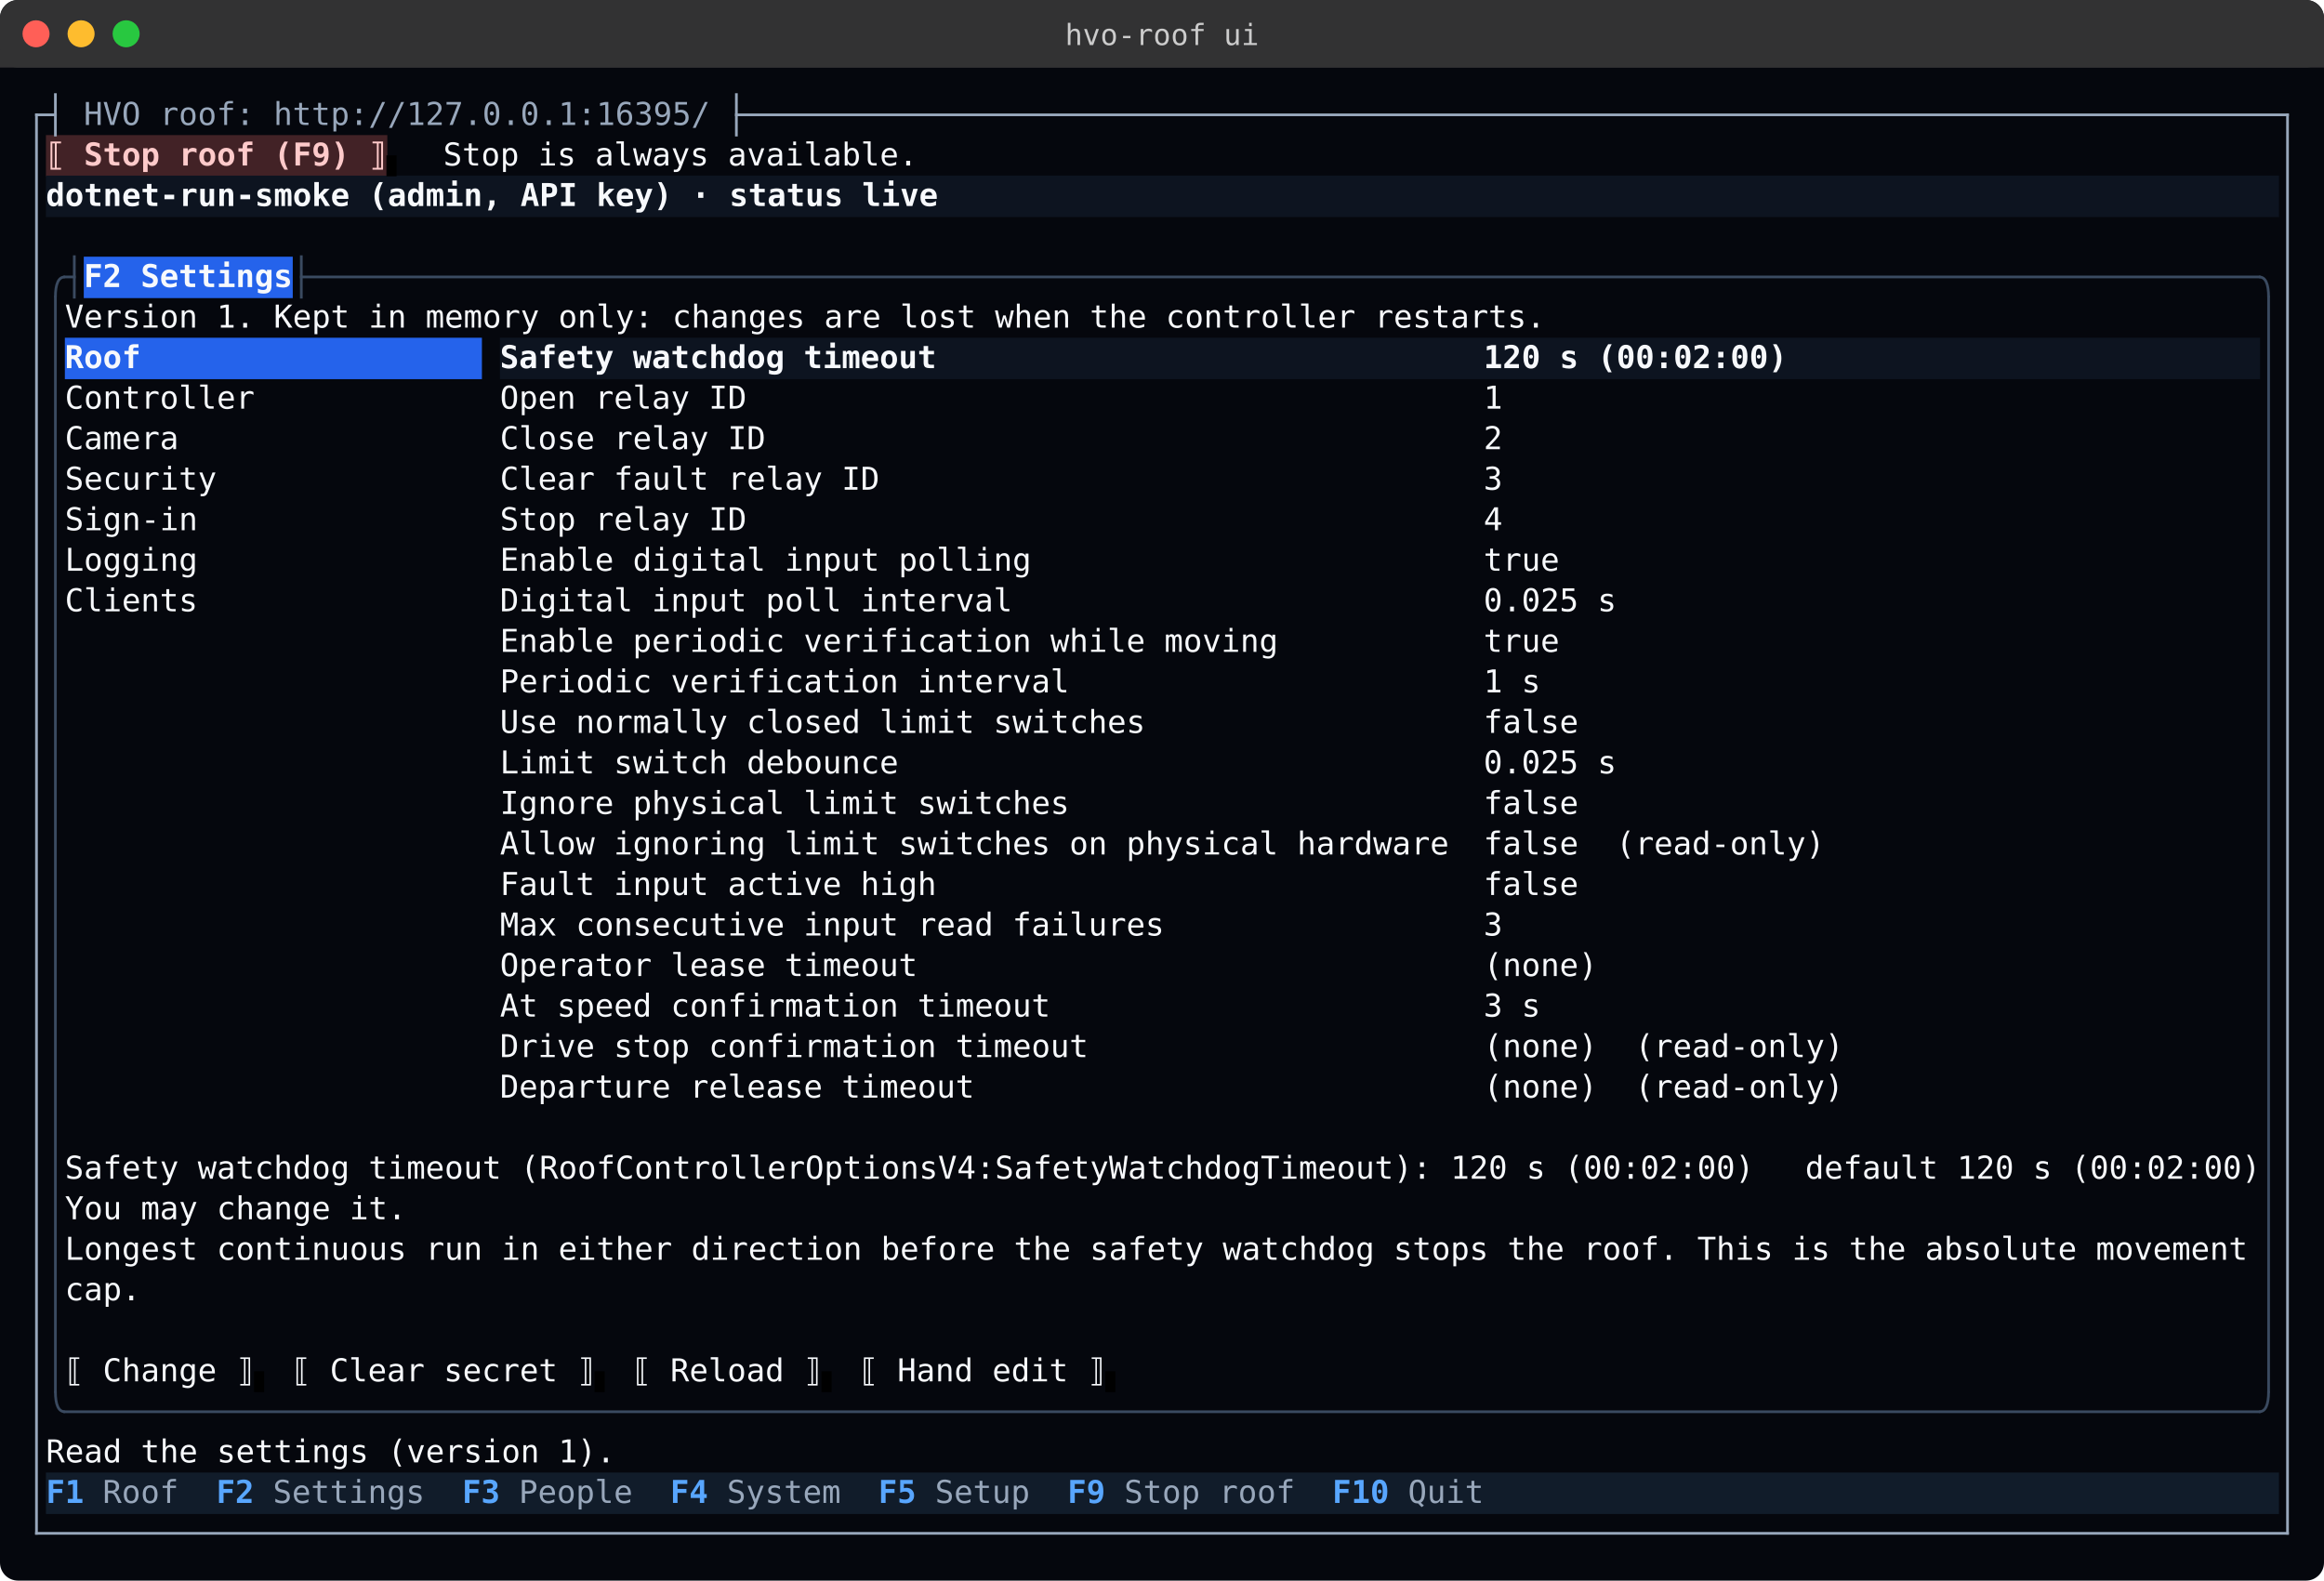
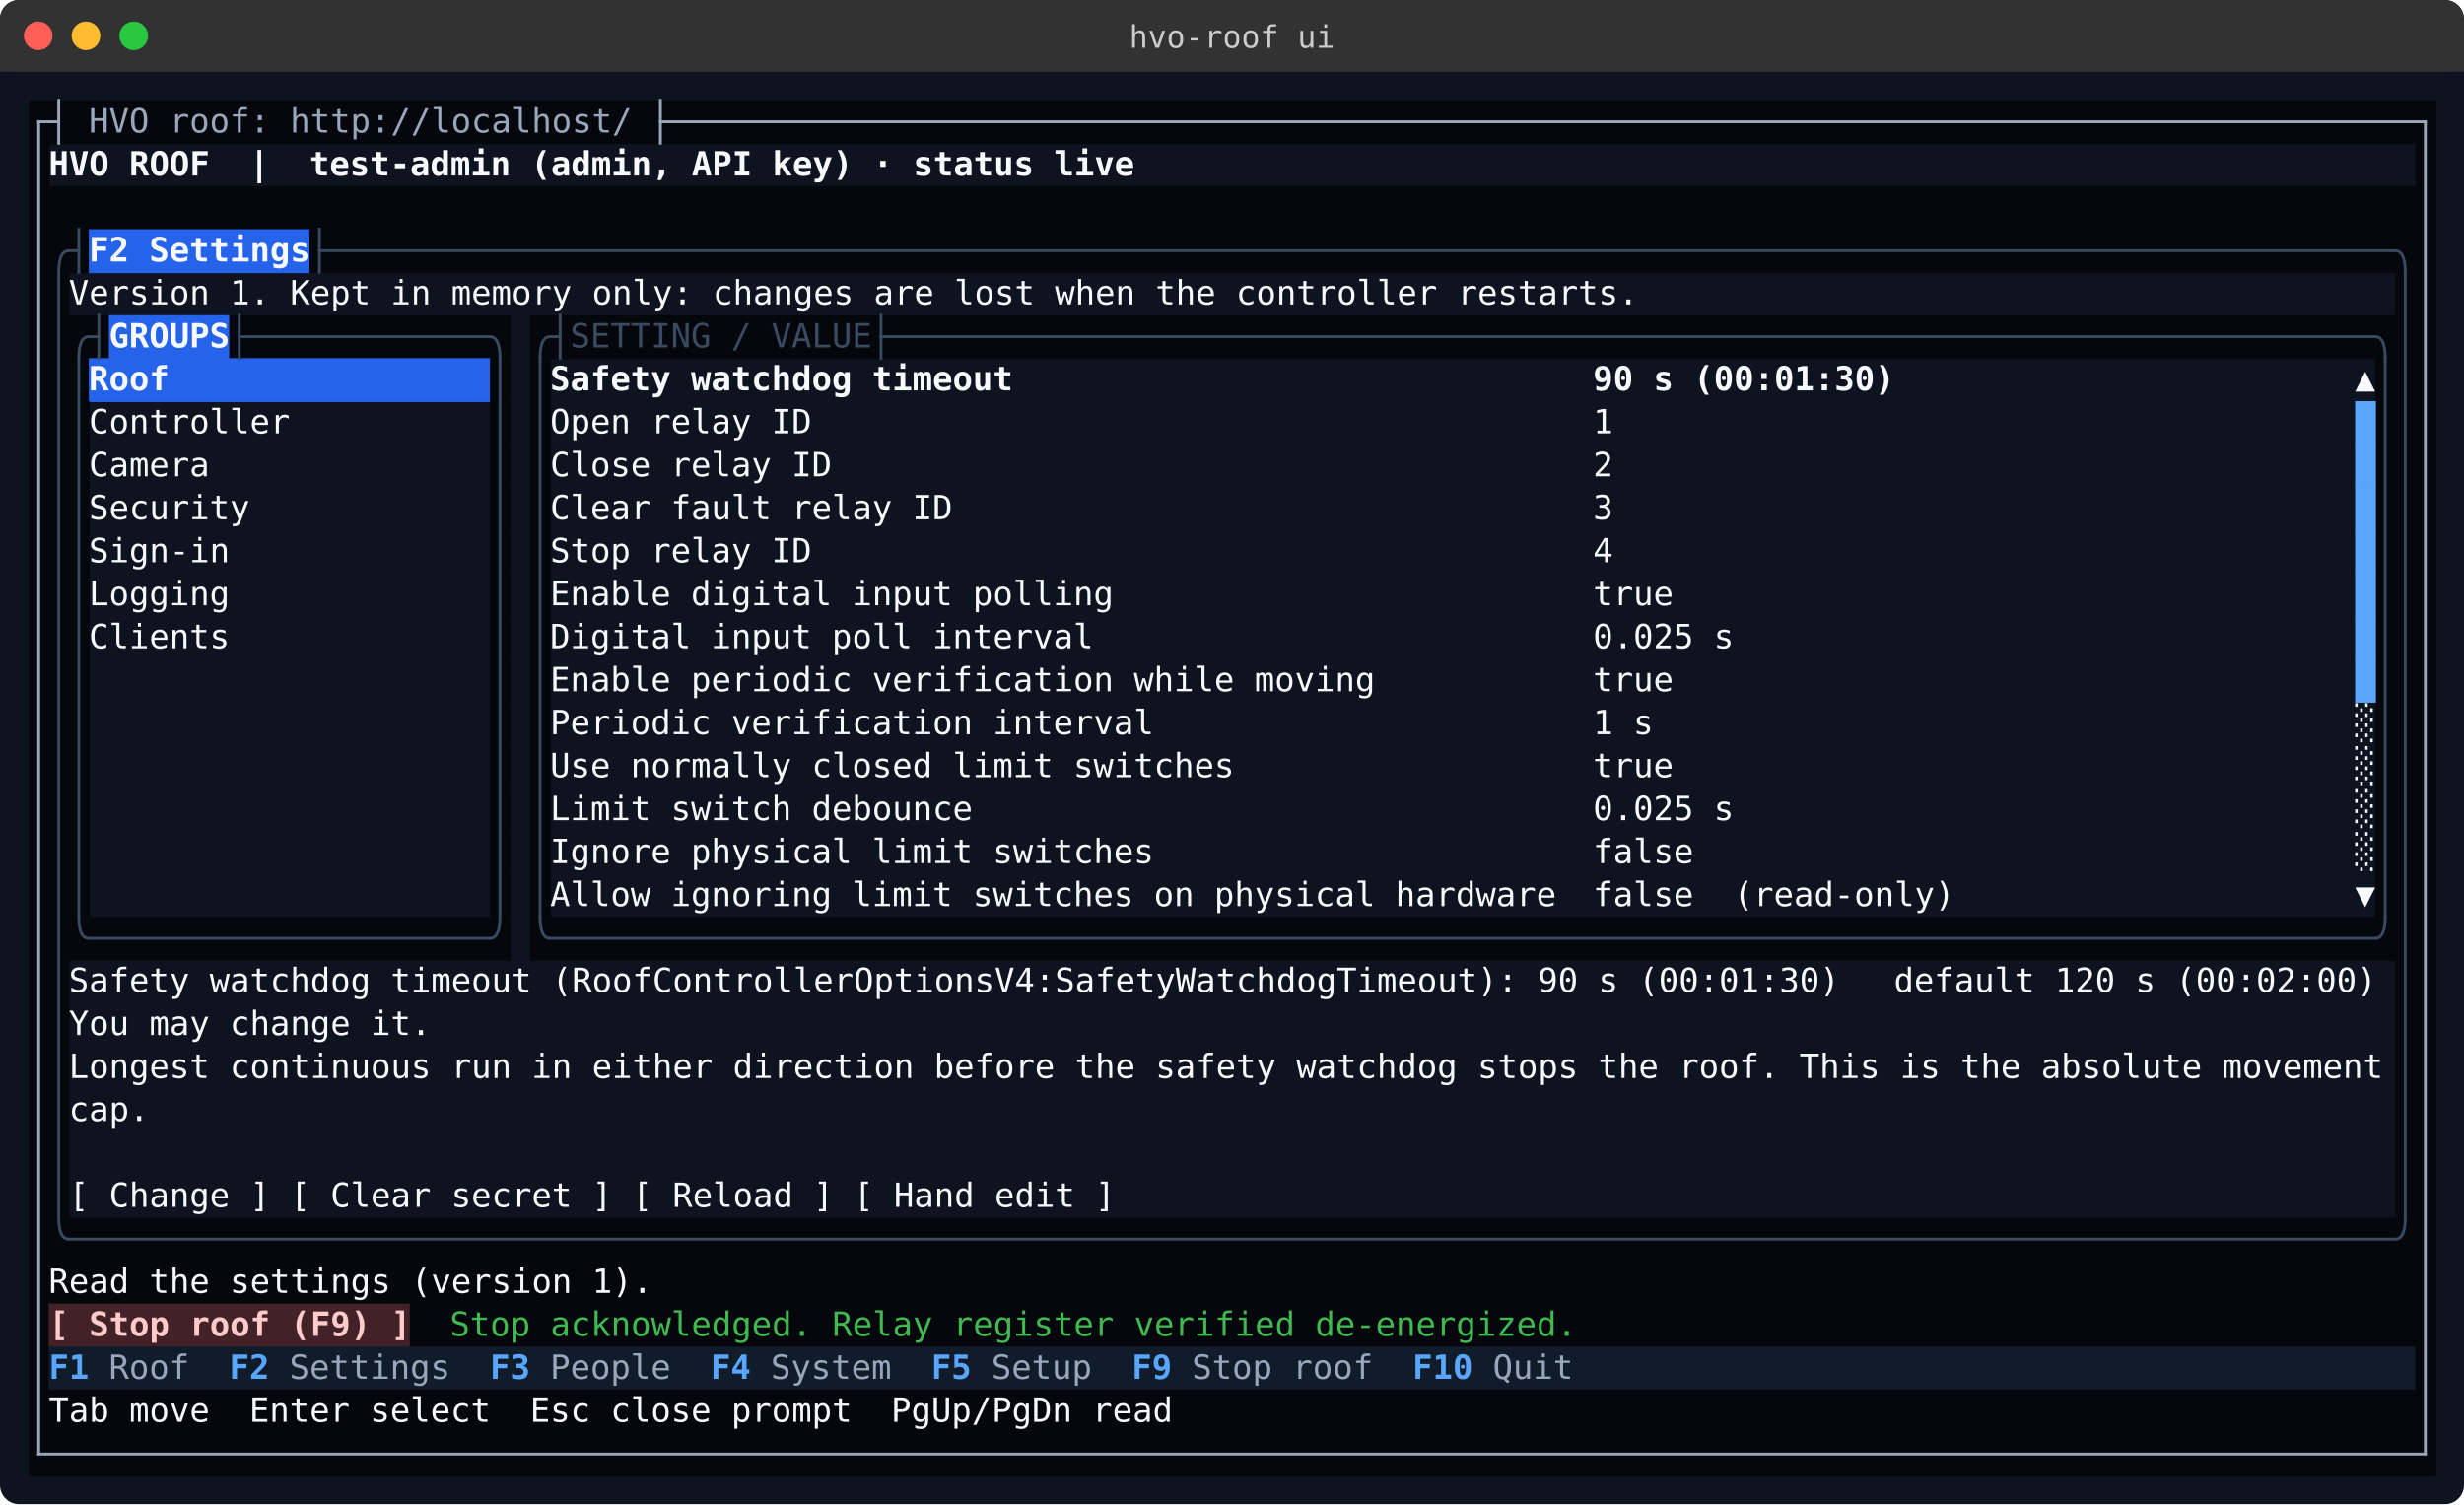
- <svg xmlns="http://www.w3.org/2000/svg" width="1032" height="702" viewBox="0 0 1032.00 702.00" role="img" aria-label="hvo-roof ui">
+ <svg xmlns="http://www.w3.org/2000/svg" width="1032" height="630" viewBox="0 0 1032.00 630.00" role="img" aria-label="hvo-roof ui">
  <g font-family="ui-monospace, SFMono-Regular, 'Cascadia Mono', 'DejaVu Sans Mono', Menlo, Consolas, 'Liberation Mono', monospace" font-size="14" xml:space="preserve" style="white-space: pre">
-     <rect x="0" y="0" width="1032.00" height="702.00" rx="8" fill="#05070d" />
+     <rect x="0" y="0" width="1032.00" height="630.00" rx="8" fill="#0d1420" />
    <rect x="0" y="0" width="1032.00" height="30" rx="8" fill="#323233" />
    <rect x="0" y="22" width="1032.00" height="8" fill="#323233" />
    <circle cx="16" cy="15.0" r="6" fill="#ff5f57" />
    <circle cx="36" cy="15.0" r="6" fill="#febc2e" />
    <circle cx="56" cy="15.0" r="6" fill="#28c840" />
    <text x="516.00" y="20.0" fill="#cccccc" text-anchor="middle" font-size="13">hvo-roof ui</text>
-     <rect x="20.40" y="60" width="151.60" height="18.4" fill="#422226" />
-     <rect x="20.40" y="78" width="991.60" height="18.4" fill="#0d1420" />
-     <rect x="37.20" y="114" width="92.80" height="18.4" fill="#2563eb" />
-     <rect x="28.80" y="150" width="185.20" height="18.4" fill="#2563eb" />
-     <rect x="222.00" y="150" width="781.60" height="18.4" fill="#0d1420" />
-     <rect x="20.40" y="654" width="991.60" height="18.4" fill="#111c2a" />
-     <rect x="171.60" y="69.00" width="4.50" height="9.30" fill="#000000" />
-     <rect x="112.80" y="609.00" width="4.50" height="9.30" fill="#000000" />
-     <rect x="264.00" y="609.00" width="4.50" height="9.30" fill="#000000" />
-     <rect x="364.80" y="609.00" width="4.50" height="9.30" fill="#000000" />
-     <rect x="490.80" y="609.00" width="4.50" height="9.30" fill="#000000" />
-     <line x1="16.20" y1="50.40" x2="16.20" y2="681.60" stroke="#98a7bb" stroke-width="1.2" />
+     <rect x="12.00" y="42" width="1008.40" height="18.4" fill="#05070d" />
+     <rect x="12.00" y="60" width="8.80" height="18.4" fill="#05070d" />
+     <rect x="1011.60" y="60" width="8.80" height="18.4" fill="#05070d" />
+     <rect x="12.00" y="78" width="1008.40" height="18.4" fill="#05070d" />
+     <rect x="12.00" y="96" width="25.60" height="18.4" fill="#05070d" />
+     <rect x="37.20" y="96" width="92.80" height="18.4" fill="#2563eb" />
+     <rect x="129.60" y="96" width="890.80" height="18.4" fill="#05070d" />
+     <rect x="12.00" y="114" width="17.20" height="18.4" fill="#05070d" />
+     <rect x="1003.20" y="114" width="17.20" height="18.4" fill="#05070d" />
+     <rect x="12.00" y="132" width="34.00" height="18.4" fill="#05070d" />
+     <rect x="45.60" y="132" width="50.80" height="18.4" fill="#2563eb" />
+     <rect x="96.00" y="132" width="118.00" height="18.4" fill="#05070d" />
+     <rect x="222.00" y="132" width="798.40" height="18.4" fill="#05070d" />
+     <rect x="12.00" y="150" width="25.60" height="18.4" fill="#05070d" />
+     <rect x="37.20" y="150" width="168.40" height="18.4" fill="#2563eb" />
+     <rect x="205.20" y="150" width="8.80" height="18.4" fill="#05070d" />
+     <rect x="222.00" y="150" width="8.80" height="18.4" fill="#05070d" />
+     <rect x="994.80" y="150" width="25.60" height="18.4" fill="#05070d" />
+     <rect x="12.00" y="168" width="25.60" height="18.4" fill="#05070d" />
+     <rect x="205.20" y="168" width="8.80" height="18.4" fill="#05070d" />
+     <rect x="222.00" y="168" width="8.80" height="18.4" fill="#05070d" />
+     <rect x="994.80" y="168" width="25.60" height="18.4" fill="#05070d" />
+     <rect x="12.00" y="186" width="25.60" height="18.4" fill="#05070d" />
+     <rect x="205.20" y="186" width="8.80" height="18.4" fill="#05070d" />
+     <rect x="222.00" y="186" width="8.80" height="18.4" fill="#05070d" />
+     <rect x="994.80" y="186" width="25.60" height="18.4" fill="#05070d" />
+     <rect x="12.00" y="204" width="25.60" height="18.4" fill="#05070d" />
+     <rect x="205.20" y="204" width="8.80" height="18.4" fill="#05070d" />
+     <rect x="222.00" y="204" width="8.80" height="18.4" fill="#05070d" />
+     <rect x="994.80" y="204" width="25.60" height="18.4" fill="#05070d" />
+     <rect x="12.00" y="222" width="25.60" height="18.4" fill="#05070d" />
+     <rect x="205.20" y="222" width="8.80" height="18.4" fill="#05070d" />
+     <rect x="222.00" y="222" width="8.80" height="18.4" fill="#05070d" />
+     <rect x="994.80" y="222" width="25.60" height="18.4" fill="#05070d" />
+     <rect x="12.00" y="240" width="25.60" height="18.4" fill="#05070d" />
+     <rect x="205.20" y="240" width="8.80" height="18.4" fill="#05070d" />
+     <rect x="222.00" y="240" width="8.80" height="18.4" fill="#05070d" />
+     <rect x="994.80" y="240" width="25.60" height="18.4" fill="#05070d" />
+     <rect x="12.00" y="258" width="25.60" height="18.4" fill="#05070d" />
+     <rect x="205.20" y="258" width="8.80" height="18.4" fill="#05070d" />
+     <rect x="222.00" y="258" width="8.80" height="18.4" fill="#05070d" />
+     <rect x="994.80" y="258" width="25.60" height="18.4" fill="#05070d" />
+     <rect x="12.00" y="276" width="25.60" height="18.4" fill="#05070d" />
+     <rect x="205.20" y="276" width="8.80" height="18.4" fill="#05070d" />
+     <rect x="222.00" y="276" width="8.80" height="18.4" fill="#05070d" />
+     <rect x="994.80" y="276" width="25.60" height="18.4" fill="#05070d" />
+     <rect x="12.00" y="294" width="25.60" height="18.4" fill="#05070d" />
+     <rect x="205.20" y="294" width="8.80" height="18.4" fill="#05070d" />
+     <rect x="222.00" y="294" width="8.80" height="18.4" fill="#05070d" />
+     <rect x="994.80" y="294" width="25.60" height="18.4" fill="#05070d" />
+     <rect x="12.00" y="312" width="25.60" height="18.4" fill="#05070d" />
+     <rect x="205.20" y="312" width="8.80" height="18.4" fill="#05070d" />
+     <rect x="222.00" y="312" width="8.80" height="18.4" fill="#05070d" />
+     <rect x="994.80" y="312" width="25.60" height="18.4" fill="#05070d" />
+     <rect x="12.00" y="330" width="25.60" height="18.4" fill="#05070d" />
+     <rect x="205.20" y="330" width="8.80" height="18.4" fill="#05070d" />
+     <rect x="222.00" y="330" width="8.80" height="18.4" fill="#05070d" />
+     <rect x="994.80" y="330" width="25.60" height="18.4" fill="#05070d" />
+     <rect x="12.00" y="348" width="25.60" height="18.4" fill="#05070d" />
+     <rect x="205.20" y="348" width="8.80" height="18.4" fill="#05070d" />
+     <rect x="222.00" y="348" width="8.80" height="18.4" fill="#05070d" />
+     <rect x="994.80" y="348" width="25.60" height="18.4" fill="#05070d" />
+     <rect x="12.00" y="366" width="25.60" height="18.4" fill="#05070d" />
+     <rect x="205.20" y="366" width="8.80" height="18.4" fill="#05070d" />
+     <rect x="222.00" y="366" width="8.80" height="18.4" fill="#05070d" />
+     <rect x="994.80" y="366" width="25.60" height="18.4" fill="#05070d" />
+     <rect x="12.00" y="384" width="202.00" height="18.4" fill="#05070d" />
+     <rect x="222.00" y="384" width="798.40" height="18.4" fill="#05070d" />
+     <rect x="12.00" y="402" width="17.20" height="18.4" fill="#05070d" />
+     <rect x="1003.20" y="402" width="17.20" height="18.4" fill="#05070d" />
+     <rect x="12.00" y="420" width="17.20" height="18.4" fill="#05070d" />
+     <rect x="1003.20" y="420" width="17.20" height="18.4" fill="#05070d" />
+     <rect x="12.00" y="438" width="17.20" height="18.4" fill="#05070d" />
+     <rect x="1003.20" y="438" width="17.20" height="18.4" fill="#05070d" />
+     <rect x="12.00" y="456" width="17.20" height="18.4" fill="#05070d" />
+     <rect x="1003.20" y="456" width="17.20" height="18.4" fill="#05070d" />
+     <rect x="12.00" y="474" width="17.20" height="18.4" fill="#05070d" />
+     <rect x="1003.20" y="474" width="17.20" height="18.4" fill="#05070d" />
+     <rect x="12.00" y="492" width="17.20" height="18.4" fill="#05070d" />
+     <rect x="1003.20" y="492" width="17.20" height="18.4" fill="#05070d" />
+     <rect x="12.00" y="510" width="1008.40" height="18.4" fill="#05070d" />
+     <rect x="12.00" y="528" width="1008.40" height="18.4" fill="#05070d" />
+     <rect x="12.00" y="546" width="8.80" height="18.4" fill="#05070d" />
+     <rect x="20.40" y="546" width="151.60" height="18.4" fill="#422226" />
+     <rect x="171.60" y="546" width="848.80" height="18.4" fill="#05070d" />
+     <rect x="12.00" y="564" width="8.80" height="18.4" fill="#05070d" />
+     <rect x="20.40" y="564" width="991.60" height="18.4" fill="#111c2a" />
+     <rect x="1011.60" y="564" width="8.80" height="18.4" fill="#05070d" />
+     <rect x="12.00" y="582" width="1008.40" height="18.4" fill="#05070d" />
+     <rect x="12.00" y="600" width="1008.40" height="18.4" fill="#05070d" />
+     <rect x="986.40" y="168.00" width="8.70" height="18.30" fill="#58a6ff" />
+     <rect x="986.40" y="186.00" width="8.70" height="18.30" fill="#58a6ff" />
+     <rect x="986.40" y="204.00" width="8.70" height="18.30" fill="#58a6ff" />
+     <rect x="986.40" y="222.00" width="8.70" height="18.30" fill="#58a6ff" />
+     <rect x="986.40" y="240.00" width="8.70" height="18.30" fill="#58a6ff" />
+     <rect x="986.40" y="258.00" width="8.70" height="18.30" fill="#58a6ff" />
+     <rect x="986.40" y="276.00" width="8.70" height="18.30" fill="#58a6ff" />
+     <line x1="16.20" y1="50.40" x2="16.20" y2="609.60" stroke="#98a7bb" stroke-width="1.2" />
    <line x1="15.60" y1="51.00" x2="25.20" y2="51.00" stroke="#98a7bb" stroke-width="1.2" />
-     <line x1="326.40" y1="51.00" x2="1016.40" y2="51.00" stroke="#98a7bb" stroke-width="1.2" />
+     <line x1="276.00" y1="51.00" x2="1016.40" y2="51.00" stroke="#98a7bb" stroke-width="1.2" />
    <line x1="24.60" y1="41.40" x2="24.60" y2="60.60" stroke="#98a7bb" stroke-width="1.2" />
-     <line x1="327.00" y1="41.40" x2="327.00" y2="60.60" stroke="#98a7bb" stroke-width="1.2" />
-     <line x1="1015.80" y1="50.40" x2="1015.80" y2="681.60" stroke="#98a7bb" stroke-width="1.2" />
-     <line x1="33.00" y1="113.40" x2="33.00" y2="132.60" stroke="#3a4a60" stroke-width="1.2" />
-     <line x1="28.20" y1="123.00" x2="33.60" y2="123.00" stroke="#3a4a60" stroke-width="1.2" />
-     <line x1="133.20" y1="123.00" x2="1003.80" y2="123.00" stroke="#3a4a60" stroke-width="1.2" />
-     <line x1="133.80" y1="113.40" x2="133.80" y2="132.60" stroke="#3a4a60" stroke-width="1.2" />
-     <line x1="24.60" y1="131.40" x2="24.60" y2="618.60" stroke="#3a4a60" stroke-width="1.2" />
-     <line x1="1007.40" y1="131.40" x2="1007.40" y2="618.60" stroke="#3a4a60" stroke-width="1.2" />
-     <line x1="28.20" y1="627.00" x2="1003.80" y2="627.00" stroke="#3a4a60" stroke-width="1.2" />
-     <line x1="15.60" y1="681.00" x2="1016.40" y2="681.00" stroke="#98a7bb" stroke-width="1.2" />
-     <path d="M28.80,123.00 Q24.60,123.00 24.60,132.00" fill="none" stroke="#3a4a60" stroke-width="1.2" />
-     <path d="M1003.20,123.00 Q1007.40,123.00 1007.40,132.00" fill="none" stroke="#3a4a60" stroke-width="1.2" />
-     <path d="M24.60,618.00 Q24.60,627.00 28.80,627.00" fill="none" stroke="#3a4a60" stroke-width="1.2" />
-     <path d="M1007.40,618.00 Q1007.40,627.00 1003.20,627.00" fill="none" stroke="#3a4a60" stroke-width="1.2" />
-     <text x="37.20" y="55.50" fill="#98a7bb" textLength="277.20" lengthAdjust="spacingAndGlyphs">HVO roof: http://127.0.0.1:16395/</text>
-     <text x="20.40" y="73.50" fill="#fecaca" textLength="151.20" lengthAdjust="spacingAndGlyphs" font-weight="bold">⟦ Stop roof (F9) ⟧</text>
-     <text x="196.80" y="73.50" fill="#f7f9fc" textLength="210.00" lengthAdjust="spacingAndGlyphs">Stop is always available.</text>
-     <text x="20.40" y="91.50" fill="#f7f9fc" textLength="394.80" lengthAdjust="spacingAndGlyphs" font-weight="bold">dotnet-run-smoke (admin, API key) · status live</text>
-     <text x="37.20" y="127.50" fill="#f7f9fc" textLength="92.40" lengthAdjust="spacingAndGlyphs" font-weight="bold">F2 Settings</text>
-     <text x="28.80" y="145.50" fill="#f7f9fc" textLength="655.20" lengthAdjust="spacingAndGlyphs">Version 1. Kept in memory only: changes are lost when the controller restarts.</text>
-     <text x="28.80" y="163.50" fill="#f7f9fc" textLength="33.60" lengthAdjust="spacingAndGlyphs" font-weight="bold">Roof</text>
-     <text x="222.00" y="163.50" fill="#f7f9fc" textLength="193.20" lengthAdjust="spacingAndGlyphs" font-weight="bold">Safety watchdog timeout</text>
-     <text x="658.80" y="163.50" fill="#f7f9fc" textLength="134.40" lengthAdjust="spacingAndGlyphs" font-weight="bold">120 s (00:02:00)</text>
-     <text x="28.80" y="181.50" fill="#f7f9fc" textLength="84.00" lengthAdjust="spacingAndGlyphs">Controller</text>
-     <text x="222.00" y="181.50" fill="#f7f9fc" textLength="109.20" lengthAdjust="spacingAndGlyphs">Open relay ID</text>
-     <text x="658.80" y="181.50" fill="#f7f9fc">1</text>
-     <text x="28.80" y="199.50" fill="#f7f9fc" textLength="50.40" lengthAdjust="spacingAndGlyphs">Camera</text>
-     <text x="222.00" y="199.50" fill="#f7f9fc" textLength="117.60" lengthAdjust="spacingAndGlyphs">Close relay ID</text>
-     <text x="658.80" y="199.50" fill="#f7f9fc">2</text>
-     <text x="28.80" y="217.50" fill="#f7f9fc" textLength="67.20" lengthAdjust="spacingAndGlyphs">Security</text>
-     <text x="222.00" y="217.50" fill="#f7f9fc" textLength="168.00" lengthAdjust="spacingAndGlyphs">Clear fault relay ID</text>
-     <text x="658.80" y="217.50" fill="#f7f9fc">3</text>
-     <text x="28.80" y="235.50" fill="#f7f9fc" textLength="58.80" lengthAdjust="spacingAndGlyphs">Sign-in</text>
-     <text x="222.00" y="235.50" fill="#f7f9fc" textLength="109.20" lengthAdjust="spacingAndGlyphs">Stop relay ID</text>
-     <text x="658.80" y="235.50" fill="#f7f9fc">4</text>
-     <text x="28.80" y="253.50" fill="#f7f9fc" textLength="58.80" lengthAdjust="spacingAndGlyphs">Logging</text>
-     <text x="222.00" y="253.50" fill="#f7f9fc" textLength="235.20" lengthAdjust="spacingAndGlyphs">Enable digital input polling</text>
-     <text x="658.80" y="253.50" fill="#f7f9fc" textLength="33.60" lengthAdjust="spacingAndGlyphs">true</text>
-     <text x="28.80" y="271.50" fill="#f7f9fc" textLength="58.80" lengthAdjust="spacingAndGlyphs">Clients</text>
-     <text x="222.00" y="271.50" fill="#f7f9fc" textLength="226.80" lengthAdjust="spacingAndGlyphs">Digital input poll interval</text>
-     <text x="658.80" y="271.50" fill="#f7f9fc" textLength="58.80" lengthAdjust="spacingAndGlyphs">0.025 s</text>
-     <text x="222.00" y="289.50" fill="#f7f9fc" textLength="344.40" lengthAdjust="spacingAndGlyphs">Enable periodic verification while moving</text>
-     <text x="658.80" y="289.50" fill="#f7f9fc" textLength="33.60" lengthAdjust="spacingAndGlyphs">true</text>
-     <text x="222.00" y="307.50" fill="#f7f9fc" textLength="252.00" lengthAdjust="spacingAndGlyphs">Periodic verification interval</text>
-     <text x="658.80" y="307.50" fill="#f7f9fc" textLength="25.20" lengthAdjust="spacingAndGlyphs">1 s</text>
-     <text x="222.00" y="325.50" fill="#f7f9fc" textLength="285.60" lengthAdjust="spacingAndGlyphs">Use normally closed limit switches</text>
-     <text x="658.80" y="325.50" fill="#f7f9fc" textLength="42.00" lengthAdjust="spacingAndGlyphs">false</text>
-     <text x="222.00" y="343.50" fill="#f7f9fc" textLength="176.40" lengthAdjust="spacingAndGlyphs">Limit switch debounce</text>
-     <text x="658.80" y="343.50" fill="#f7f9fc" textLength="58.80" lengthAdjust="spacingAndGlyphs">0.025 s</text>
-     <text x="222.00" y="361.50" fill="#f7f9fc" textLength="252.00" lengthAdjust="spacingAndGlyphs">Ignore physical limit switches</text>
-     <text x="658.80" y="361.50" fill="#f7f9fc" textLength="42.00" lengthAdjust="spacingAndGlyphs">false</text>
-     <text x="222.00" y="379.50" fill="#f7f9fc" textLength="420.00" lengthAdjust="spacingAndGlyphs">Allow ignoring limit switches on physical hardware</text>
-     <text x="658.80" y="379.50" fill="#f7f9fc" textLength="42.00" lengthAdjust="spacingAndGlyphs">false</text>
-     <text x="717.60" y="379.50" fill="#f7f9fc" textLength="92.40" lengthAdjust="spacingAndGlyphs">(read-only)</text>
-     <text x="222.00" y="397.50" fill="#f7f9fc" textLength="193.20" lengthAdjust="spacingAndGlyphs">Fault input active high</text>
-     <text x="658.80" y="397.50" fill="#f7f9fc" textLength="42.00" lengthAdjust="spacingAndGlyphs">false</text>
-     <text x="222.00" y="415.50" fill="#f7f9fc" textLength="294.00" lengthAdjust="spacingAndGlyphs">Max consecutive input read failures</text>
-     <text x="658.80" y="415.50" fill="#f7f9fc">3</text>
-     <text x="222.00" y="433.50" fill="#f7f9fc" textLength="184.80" lengthAdjust="spacingAndGlyphs">Operator lease timeout</text>
-     <text x="658.80" y="433.50" fill="#f7f9fc" textLength="50.40" lengthAdjust="spacingAndGlyphs">(none)</text>
-     <text x="222.00" y="451.50" fill="#f7f9fc" textLength="243.60" lengthAdjust="spacingAndGlyphs">At speed confirmation timeout</text>
-     <text x="658.80" y="451.50" fill="#f7f9fc" textLength="25.20" lengthAdjust="spacingAndGlyphs">3 s</text>
-     <text x="222.00" y="469.50" fill="#f7f9fc" textLength="260.40" lengthAdjust="spacingAndGlyphs">Drive stop confirmation timeout</text>
-     <text x="658.80" y="469.50" fill="#f7f9fc" textLength="50.40" lengthAdjust="spacingAndGlyphs">(none)</text>
-     <text x="726.00" y="469.50" fill="#f7f9fc" textLength="92.40" lengthAdjust="spacingAndGlyphs">(read-only)</text>
-     <text x="222.00" y="487.50" fill="#f7f9fc" textLength="210.00" lengthAdjust="spacingAndGlyphs">Departure release timeout</text>
-     <text x="658.80" y="487.50" fill="#f7f9fc" textLength="50.40" lengthAdjust="spacingAndGlyphs">(none)</text>
-     <text x="726.00" y="487.50" fill="#f7f9fc" textLength="92.40" lengthAdjust="spacingAndGlyphs">(read-only)</text>
-     <text x="28.80" y="523.50" fill="#f7f9fc" textLength="747.60" lengthAdjust="spacingAndGlyphs">Safety watchdog timeout (RoofControllerOptionsV4:SafetyWatchdogTimeout): 120 s (00:02:00)</text>
-     <text x="801.60" y="523.50" fill="#f7f9fc" textLength="201.60" lengthAdjust="spacingAndGlyphs">default 120 s (00:02:00)</text>
-     <text x="28.80" y="541.50" fill="#f7f9fc" textLength="151.20" lengthAdjust="spacingAndGlyphs">You may change it.</text>
-     <text x="28.80" y="559.50" fill="#f7f9fc" textLength="966.00" lengthAdjust="spacingAndGlyphs">Longest continuous run in either direction before the safety watchdog stops the roof. This is the absolute movement</text>
-     <text x="28.80" y="577.50" fill="#f7f9fc" textLength="33.60" lengthAdjust="spacingAndGlyphs">cap.</text>
-     <text x="28.80" y="613.50" fill="#f7f9fc" textLength="84.00" lengthAdjust="spacingAndGlyphs">⟦ Change ⟧</text>
-     <text x="129.60" y="613.50" fill="#f7f9fc" textLength="134.40" lengthAdjust="spacingAndGlyphs">⟦ Clear secret ⟧</text>
-     <text x="280.80" y="613.50" fill="#f7f9fc" textLength="84.00" lengthAdjust="spacingAndGlyphs">⟦ Reload ⟧</text>
-     <text x="381.60" y="613.50" fill="#f7f9fc" textLength="109.20" lengthAdjust="spacingAndGlyphs">⟦ Hand edit ⟧</text>
-     <text x="20.40" y="649.50" fill="#f7f9fc" textLength="252.00" lengthAdjust="spacingAndGlyphs">Read the settings (version 1).</text>
-     <text x="20.40" y="667.50" fill="#58a6ff" textLength="16.80" lengthAdjust="spacingAndGlyphs" font-weight="bold">F1</text>
-     <text x="45.60" y="667.50" fill="#98a7bb" textLength="33.60" lengthAdjust="spacingAndGlyphs">Roof</text>
-     <text x="96.00" y="667.50" fill="#58a6ff" textLength="16.80" lengthAdjust="spacingAndGlyphs" font-weight="bold">F2</text>
-     <text x="121.20" y="667.50" fill="#98a7bb" textLength="67.20" lengthAdjust="spacingAndGlyphs">Settings</text>
-     <text x="205.20" y="667.50" fill="#58a6ff" textLength="16.80" lengthAdjust="spacingAndGlyphs" font-weight="bold">F3</text>
-     <text x="230.40" y="667.50" fill="#98a7bb" textLength="50.40" lengthAdjust="spacingAndGlyphs">People</text>
-     <text x="297.60" y="667.50" fill="#58a6ff" textLength="16.80" lengthAdjust="spacingAndGlyphs" font-weight="bold">F4</text>
-     <text x="322.80" y="667.50" fill="#98a7bb" textLength="50.40" lengthAdjust="spacingAndGlyphs">System</text>
-     <text x="390.00" y="667.50" fill="#58a6ff" textLength="16.80" lengthAdjust="spacingAndGlyphs" font-weight="bold">F5</text>
-     <text x="415.20" y="667.50" fill="#98a7bb" textLength="42.00" lengthAdjust="spacingAndGlyphs">Setup</text>
-     <text x="474.00" y="667.50" fill="#58a6ff" textLength="16.80" lengthAdjust="spacingAndGlyphs" font-weight="bold">F9</text>
-     <text x="499.20" y="667.50" fill="#98a7bb" textLength="75.60" lengthAdjust="spacingAndGlyphs">Stop roof</text>
-     <text x="591.60" y="667.50" fill="#58a6ff" textLength="25.20" lengthAdjust="spacingAndGlyphs" font-weight="bold">F10</text>
-     <text x="625.20" y="667.50" fill="#98a7bb" textLength="33.60" lengthAdjust="spacingAndGlyphs">Quit</text>
+     <line x1="276.60" y1="41.40" x2="276.60" y2="60.60" stroke="#98a7bb" stroke-width="1.2" />
+     <line x1="1015.80" y1="50.40" x2="1015.80" y2="609.60" stroke="#98a7bb" stroke-width="1.2" />
+     <line x1="33.00" y1="95.40" x2="33.00" y2="114.60" stroke="#3a4a60" stroke-width="1.2" />
+     <line x1="33.00" y1="149.40" x2="33.00" y2="384.60" stroke="#3a4a60" stroke-width="1.2" />
+     <line x1="28.20" y1="105.00" x2="33.60" y2="105.00" stroke="#3a4a60" stroke-width="1.2" />
+     <line x1="133.20" y1="105.00" x2="1003.80" y2="105.00" stroke="#3a4a60" stroke-width="1.2" />
+     <line x1="133.80" y1="95.40" x2="133.80" y2="114.60" stroke="#3a4a60" stroke-width="1.2" />
+     <line x1="24.60" y1="113.40" x2="24.60" y2="510.60" stroke="#3a4a60" stroke-width="1.2" />
+     <line x1="1007.40" y1="113.40" x2="1007.40" y2="510.60" stroke="#3a4a60" stroke-width="1.2" />
+     <line x1="41.40" y1="131.40" x2="41.40" y2="150.60" stroke="#3a4a60" stroke-width="1.2" />
+     <line x1="36.60" y1="141.00" x2="42.00" y2="141.00" stroke="#3a4a60" stroke-width="1.2" />
+     <line x1="99.60" y1="141.00" x2="205.80" y2="141.00" stroke="#3a4a60" stroke-width="1.2" />
+     <line x1="229.80" y1="141.00" x2="235.20" y2="141.00" stroke="#3a4a60" stroke-width="1.2" />
+     <line x1="368.40" y1="141.00" x2="995.40" y2="141.00" stroke="#3a4a60" stroke-width="1.2" />
+     <line x1="100.20" y1="131.40" x2="100.20" y2="150.60" stroke="#3a4a60" stroke-width="1.2" />
+     <line x1="234.60" y1="131.40" x2="234.60" y2="150.60" stroke="#3a4a60" stroke-width="1.2" />
+     <line x1="369.00" y1="131.40" x2="369.00" y2="150.60" stroke="#3a4a60" stroke-width="1.2" />
+     <line x1="209.40" y1="149.40" x2="209.40" y2="384.60" stroke="#3a4a60" stroke-width="1.2" />
+     <line x1="226.20" y1="149.40" x2="226.20" y2="384.60" stroke="#3a4a60" stroke-width="1.2" />
+     <line x1="999.00" y1="149.40" x2="999.00" y2="384.60" stroke="#3a4a60" stroke-width="1.2" />
+     <line x1="36.60" y1="393.00" x2="205.80" y2="393.00" stroke="#3a4a60" stroke-width="1.2" />
+     <line x1="229.80" y1="393.00" x2="995.40" y2="393.00" stroke="#3a4a60" stroke-width="1.2" />
+     <line x1="28.20" y1="519.00" x2="1003.80" y2="519.00" stroke="#3a4a60" stroke-width="1.2" />
+     <line x1="15.60" y1="609.00" x2="1016.40" y2="609.00" stroke="#98a7bb" stroke-width="1.2" />
+     <path d="M28.80,105.00 Q24.60,105.00 24.60,114.00" fill="none" stroke="#3a4a60" stroke-width="1.2" />
+     <path d="M1003.20,105.00 Q1007.40,105.00 1007.40,114.00" fill="none" stroke="#3a4a60" stroke-width="1.2" />
+     <path d="M37.20,141.00 Q33.00,141.00 33.00,150.00" fill="none" stroke="#3a4a60" stroke-width="1.2" />
+     <path d="M205.20,141.00 Q209.40,141.00 209.40,150.00" fill="none" stroke="#3a4a60" stroke-width="1.2" />
+     <path d="M230.40,141.00 Q226.20,141.00 226.20,150.00" fill="none" stroke="#3a4a60" stroke-width="1.2" />
+     <path d="M994.80,141.00 Q999.00,141.00 999.00,150.00" fill="none" stroke="#3a4a60" stroke-width="1.2" />
+     <path d="M33.00,384.00 Q33.00,393.00 37.20,393.00" fill="none" stroke="#3a4a60" stroke-width="1.2" />
+     <path d="M209.40,384.00 Q209.40,393.00 205.20,393.00" fill="none" stroke="#3a4a60" stroke-width="1.2" />
+     <path d="M226.20,384.00 Q226.20,393.00 230.40,393.00" fill="none" stroke="#3a4a60" stroke-width="1.2" />
+     <path d="M999.00,384.00 Q999.00,393.00 994.80,393.00" fill="none" stroke="#3a4a60" stroke-width="1.2" />
+     <path d="M24.60,510.00 Q24.60,519.00 28.80,519.00" fill="none" stroke="#3a4a60" stroke-width="1.2" />
+     <path d="M1007.40,510.00 Q1007.40,519.00 1003.20,519.00" fill="none" stroke="#3a4a60" stroke-width="1.2" />
+     <text x="37.20" y="55.50" fill="#98a7bb" textLength="226.80" lengthAdjust="spacingAndGlyphs">HVO roof: http://localhost/</text>
+     <text x="20.40" y="73.50" fill="#f7f9fc" textLength="67.20" lengthAdjust="spacingAndGlyphs" font-weight="bold">HVO ROOF</text>
+     <text x="104.40" y="73.50" fill="#f7f9fc" font-weight="bold">|</text>
+     <text x="129.60" y="73.50" fill="#f7f9fc" textLength="344.40" lengthAdjust="spacingAndGlyphs" font-weight="bold">test-admin (admin, API key) · status live</text>
+     <text x="37.20" y="109.50" fill="#f7f9fc" textLength="92.40" lengthAdjust="spacingAndGlyphs" font-weight="bold">F2 Settings</text>
+     <text x="28.80" y="127.50" fill="#f7f9fc" textLength="655.20" lengthAdjust="spacingAndGlyphs">Version 1. Kept in memory only: changes are lost when the controller restarts.</text>
+     <text x="45.60" y="145.50" fill="#f7f9fc" textLength="50.40" lengthAdjust="spacingAndGlyphs" font-weight="bold">GROUPS</text>
+     <text x="238.80" y="145.50" fill="#3a4a60" textLength="126.00" lengthAdjust="spacingAndGlyphs">SETTING / VALUE</text>
+     <text x="37.20" y="163.50" fill="#f7f9fc" textLength="33.60" lengthAdjust="spacingAndGlyphs" font-weight="bold">Roof</text>
+     <text x="230.40" y="163.50" fill="#f7f9fc" textLength="193.20" lengthAdjust="spacingAndGlyphs" font-weight="bold">Safety watchdog timeout</text>
+     <text x="667.20" y="163.50" fill="#f7f9fc" textLength="126.00" lengthAdjust="spacingAndGlyphs" font-weight="bold">90 s (00:01:30)</text>
+     <text x="986.40" y="163.50" fill="#f7f9fc">▲</text>
+     <text x="37.20" y="181.50" fill="#f7f9fc" textLength="84.00" lengthAdjust="spacingAndGlyphs">Controller</text>
+     <text x="230.40" y="181.50" fill="#f7f9fc" textLength="109.20" lengthAdjust="spacingAndGlyphs">Open relay ID</text>
+     <text x="667.20" y="181.50" fill="#f7f9fc">1</text>
+     <text x="37.20" y="199.50" fill="#f7f9fc" textLength="50.40" lengthAdjust="spacingAndGlyphs">Camera</text>
+     <text x="230.40" y="199.50" fill="#f7f9fc" textLength="117.60" lengthAdjust="spacingAndGlyphs">Close relay ID</text>
+     <text x="667.20" y="199.50" fill="#f7f9fc">2</text>
+     <text x="37.20" y="217.50" fill="#f7f9fc" textLength="67.20" lengthAdjust="spacingAndGlyphs">Security</text>
+     <text x="230.40" y="217.50" fill="#f7f9fc" textLength="168.00" lengthAdjust="spacingAndGlyphs">Clear fault relay ID</text>
+     <text x="667.20" y="217.50" fill="#f7f9fc">3</text>
+     <text x="37.20" y="235.50" fill="#f7f9fc" textLength="58.80" lengthAdjust="spacingAndGlyphs">Sign-in</text>
+     <text x="230.40" y="235.50" fill="#f7f9fc" textLength="109.20" lengthAdjust="spacingAndGlyphs">Stop relay ID</text>
+     <text x="667.20" y="235.50" fill="#f7f9fc">4</text>
+     <text x="37.20" y="253.50" fill="#f7f9fc" textLength="58.80" lengthAdjust="spacingAndGlyphs">Logging</text>
+     <text x="230.40" y="253.50" fill="#f7f9fc" textLength="235.20" lengthAdjust="spacingAndGlyphs">Enable digital input polling</text>
+     <text x="667.20" y="253.50" fill="#f7f9fc" textLength="33.60" lengthAdjust="spacingAndGlyphs">true</text>
+     <text x="37.20" y="271.50" fill="#f7f9fc" textLength="58.80" lengthAdjust="spacingAndGlyphs">Clients</text>
+     <text x="230.40" y="271.50" fill="#f7f9fc" textLength="226.80" lengthAdjust="spacingAndGlyphs">Digital input poll interval</text>
+     <text x="667.20" y="271.50" fill="#f7f9fc" textLength="58.80" lengthAdjust="spacingAndGlyphs">0.025 s</text>
+     <text x="230.40" y="289.50" fill="#f7f9fc" textLength="344.40" lengthAdjust="spacingAndGlyphs">Enable periodic verification while moving</text>
+     <text x="667.20" y="289.50" fill="#f7f9fc" textLength="33.60" lengthAdjust="spacingAndGlyphs">true</text>
+     <text x="230.40" y="307.50" fill="#f7f9fc" textLength="252.00" lengthAdjust="spacingAndGlyphs">Periodic verification interval</text>
+     <text x="667.20" y="307.50" fill="#f7f9fc" textLength="25.20" lengthAdjust="spacingAndGlyphs">1 s</text>
+     <text x="986.40" y="307.50" fill="#f7f9fc">░</text>
+     <text x="230.40" y="325.50" fill="#f7f9fc" textLength="285.60" lengthAdjust="spacingAndGlyphs">Use normally closed limit switches</text>
+     <text x="667.20" y="325.50" fill="#f7f9fc" textLength="33.60" lengthAdjust="spacingAndGlyphs">true</text>
+     <text x="986.40" y="325.50" fill="#f7f9fc">░</text>
+     <text x="230.40" y="343.50" fill="#f7f9fc" textLength="176.40" lengthAdjust="spacingAndGlyphs">Limit switch debounce</text>
+     <text x="667.20" y="343.50" fill="#f7f9fc" textLength="58.80" lengthAdjust="spacingAndGlyphs">0.025 s</text>
+     <text x="986.40" y="343.50" fill="#f7f9fc">░</text>
+     <text x="230.40" y="361.50" fill="#f7f9fc" textLength="252.00" lengthAdjust="spacingAndGlyphs">Ignore physical limit switches</text>
+     <text x="667.20" y="361.50" fill="#f7f9fc" textLength="42.00" lengthAdjust="spacingAndGlyphs">false</text>
+     <text x="986.40" y="361.50" fill="#f7f9fc">░</text>
+     <text x="230.40" y="379.50" fill="#f7f9fc" textLength="420.00" lengthAdjust="spacingAndGlyphs">Allow ignoring limit switches on physical hardware</text>
+     <text x="667.20" y="379.50" fill="#f7f9fc" textLength="42.00" lengthAdjust="spacingAndGlyphs">false</text>
+     <text x="726.00" y="379.50" fill="#f7f9fc" textLength="92.40" lengthAdjust="spacingAndGlyphs">(read-only)</text>
+     <text x="986.40" y="379.50" fill="#f7f9fc">▼</text>
+     <text x="28.80" y="415.50" fill="#f7f9fc" textLength="739.20" lengthAdjust="spacingAndGlyphs">Safety watchdog timeout (RoofControllerOptionsV4:SafetyWatchdogTimeout): 90 s (00:01:30)</text>
+     <text x="793.20" y="415.50" fill="#f7f9fc" textLength="201.60" lengthAdjust="spacingAndGlyphs">default 120 s (00:02:00)</text>
+     <text x="28.80" y="433.50" fill="#f7f9fc" textLength="151.20" lengthAdjust="spacingAndGlyphs">You may change it.</text>
+     <text x="28.80" y="451.50" fill="#f7f9fc" textLength="966.00" lengthAdjust="spacingAndGlyphs">Longest continuous run in either direction before the safety watchdog stops the roof. This is the absolute movement</text>
+     <text x="28.80" y="469.50" fill="#f7f9fc" textLength="33.60" lengthAdjust="spacingAndGlyphs">cap.</text>
+     <text x="28.80" y="505.50" fill="#f7f9fc" textLength="436.80" lengthAdjust="spacingAndGlyphs">[ Change ] [ Clear secret ] [ Reload ] [ Hand edit ]</text>
+     <text x="20.40" y="541.50" fill="#f7f9fc" textLength="252.00" lengthAdjust="spacingAndGlyphs">Read the settings (version 1).</text>
+     <text x="20.40" y="559.50" fill="#fecaca" textLength="151.20" lengthAdjust="spacingAndGlyphs" font-weight="bold">[ Stop roof (F9) ]</text>
+     <text x="188.40" y="559.50" fill="#3fb950" textLength="470.40" lengthAdjust="spacingAndGlyphs">Stop acknowledged. Relay register verified de-energized.</text>
+     <text x="20.40" y="577.50" fill="#58a6ff" textLength="16.80" lengthAdjust="spacingAndGlyphs" font-weight="bold">F1</text>
+     <text x="45.60" y="577.50" fill="#98a7bb" textLength="33.60" lengthAdjust="spacingAndGlyphs">Roof</text>
+     <text x="96.00" y="577.50" fill="#58a6ff" textLength="16.80" lengthAdjust="spacingAndGlyphs" font-weight="bold">F2</text>
+     <text x="121.20" y="577.50" fill="#98a7bb" textLength="67.20" lengthAdjust="spacingAndGlyphs">Settings</text>
+     <text x="205.20" y="577.50" fill="#58a6ff" textLength="16.80" lengthAdjust="spacingAndGlyphs" font-weight="bold">F3</text>
+     <text x="230.40" y="577.50" fill="#98a7bb" textLength="50.40" lengthAdjust="spacingAndGlyphs">People</text>
+     <text x="297.60" y="577.50" fill="#58a6ff" textLength="16.80" lengthAdjust="spacingAndGlyphs" font-weight="bold">F4</text>
+     <text x="322.80" y="577.50" fill="#98a7bb" textLength="50.40" lengthAdjust="spacingAndGlyphs">System</text>
+     <text x="390.00" y="577.50" fill="#58a6ff" textLength="16.80" lengthAdjust="spacingAndGlyphs" font-weight="bold">F5</text>
+     <text x="415.20" y="577.50" fill="#98a7bb" textLength="42.00" lengthAdjust="spacingAndGlyphs">Setup</text>
+     <text x="474.00" y="577.50" fill="#58a6ff" textLength="16.80" lengthAdjust="spacingAndGlyphs" font-weight="bold">F9</text>
+     <text x="499.20" y="577.50" fill="#98a7bb" textLength="75.60" lengthAdjust="spacingAndGlyphs">Stop roof</text>
+     <text x="591.60" y="577.50" fill="#58a6ff" textLength="25.20" lengthAdjust="spacingAndGlyphs" font-weight="bold">F10</text>
+     <text x="625.20" y="577.50" fill="#98a7bb" textLength="33.60" lengthAdjust="spacingAndGlyphs">Quit</text>
+     <text x="20.40" y="595.50" fill="#f7f9fc" textLength="67.20" lengthAdjust="spacingAndGlyphs">Tab move</text>
+     <text x="104.40" y="595.50" fill="#f7f9fc" textLength="100.80" lengthAdjust="spacingAndGlyphs">Enter select</text>
+     <text x="222.00" y="595.50" fill="#f7f9fc" textLength="134.40" lengthAdjust="spacingAndGlyphs">Esc close prompt</text>
+     <text x="373.20" y="595.50" fill="#f7f9fc" textLength="117.60" lengthAdjust="spacingAndGlyphs">PgUp/PgDn read</text>
  </g>
</svg>
